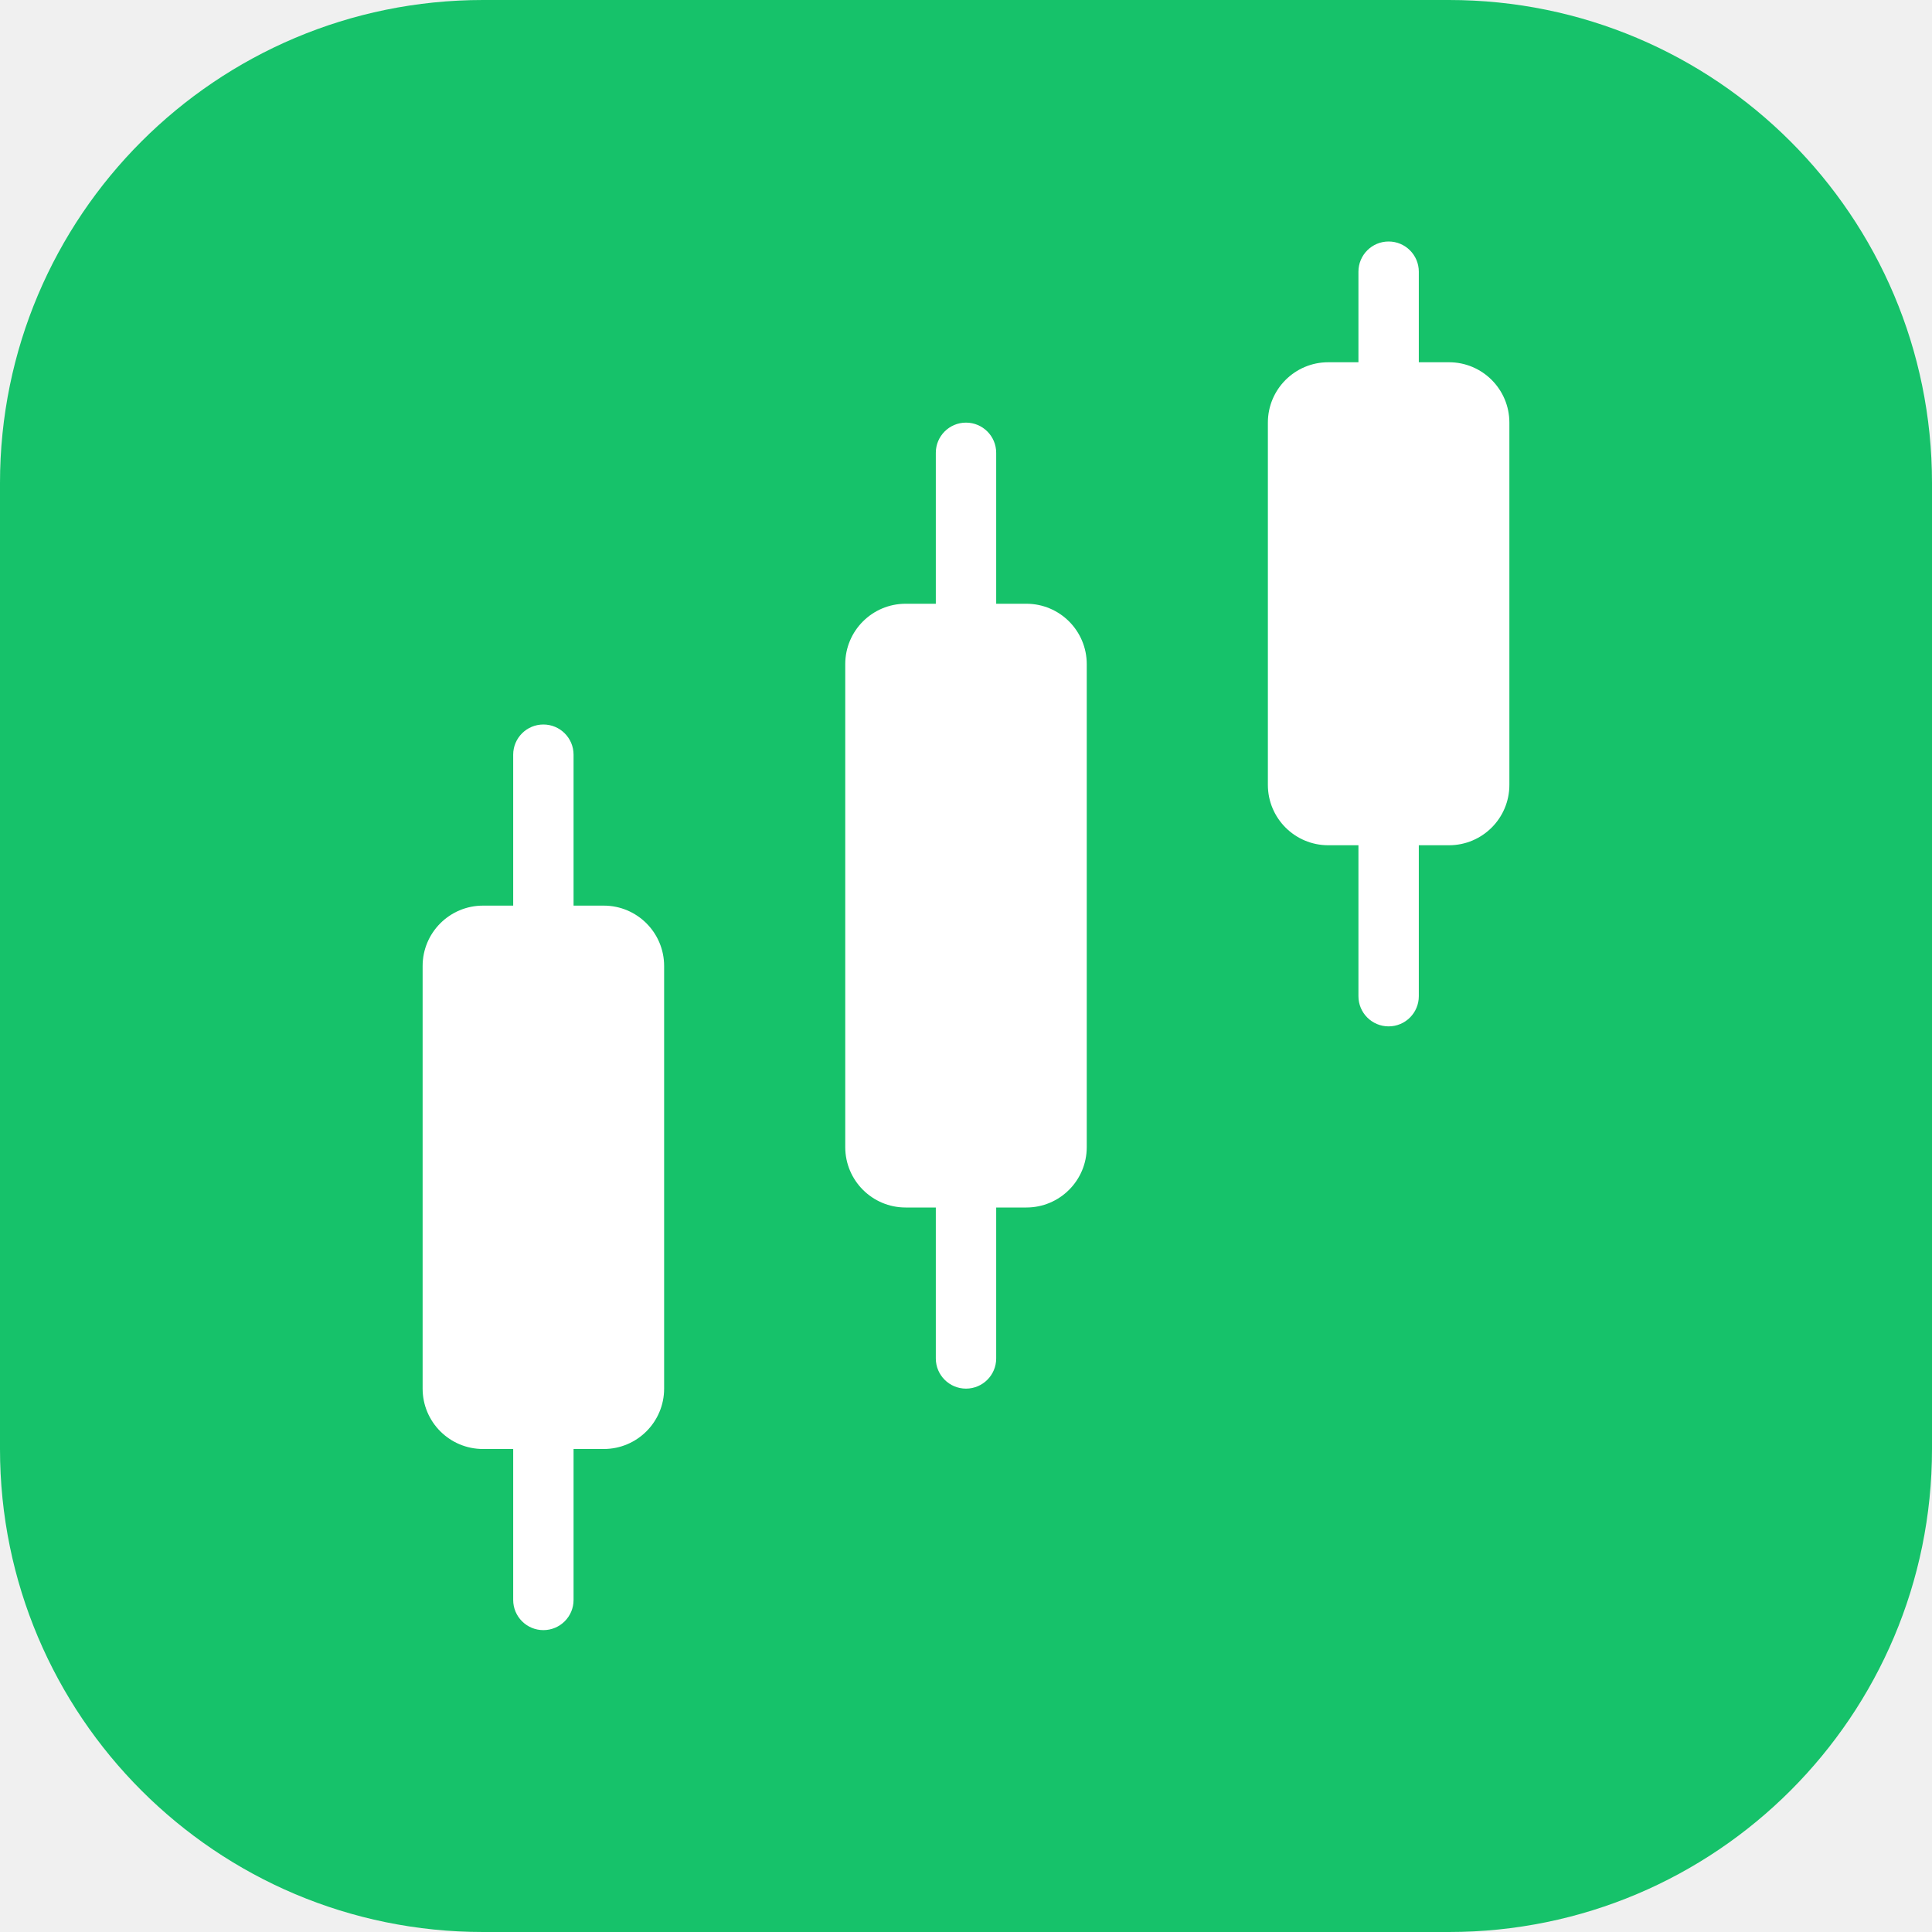
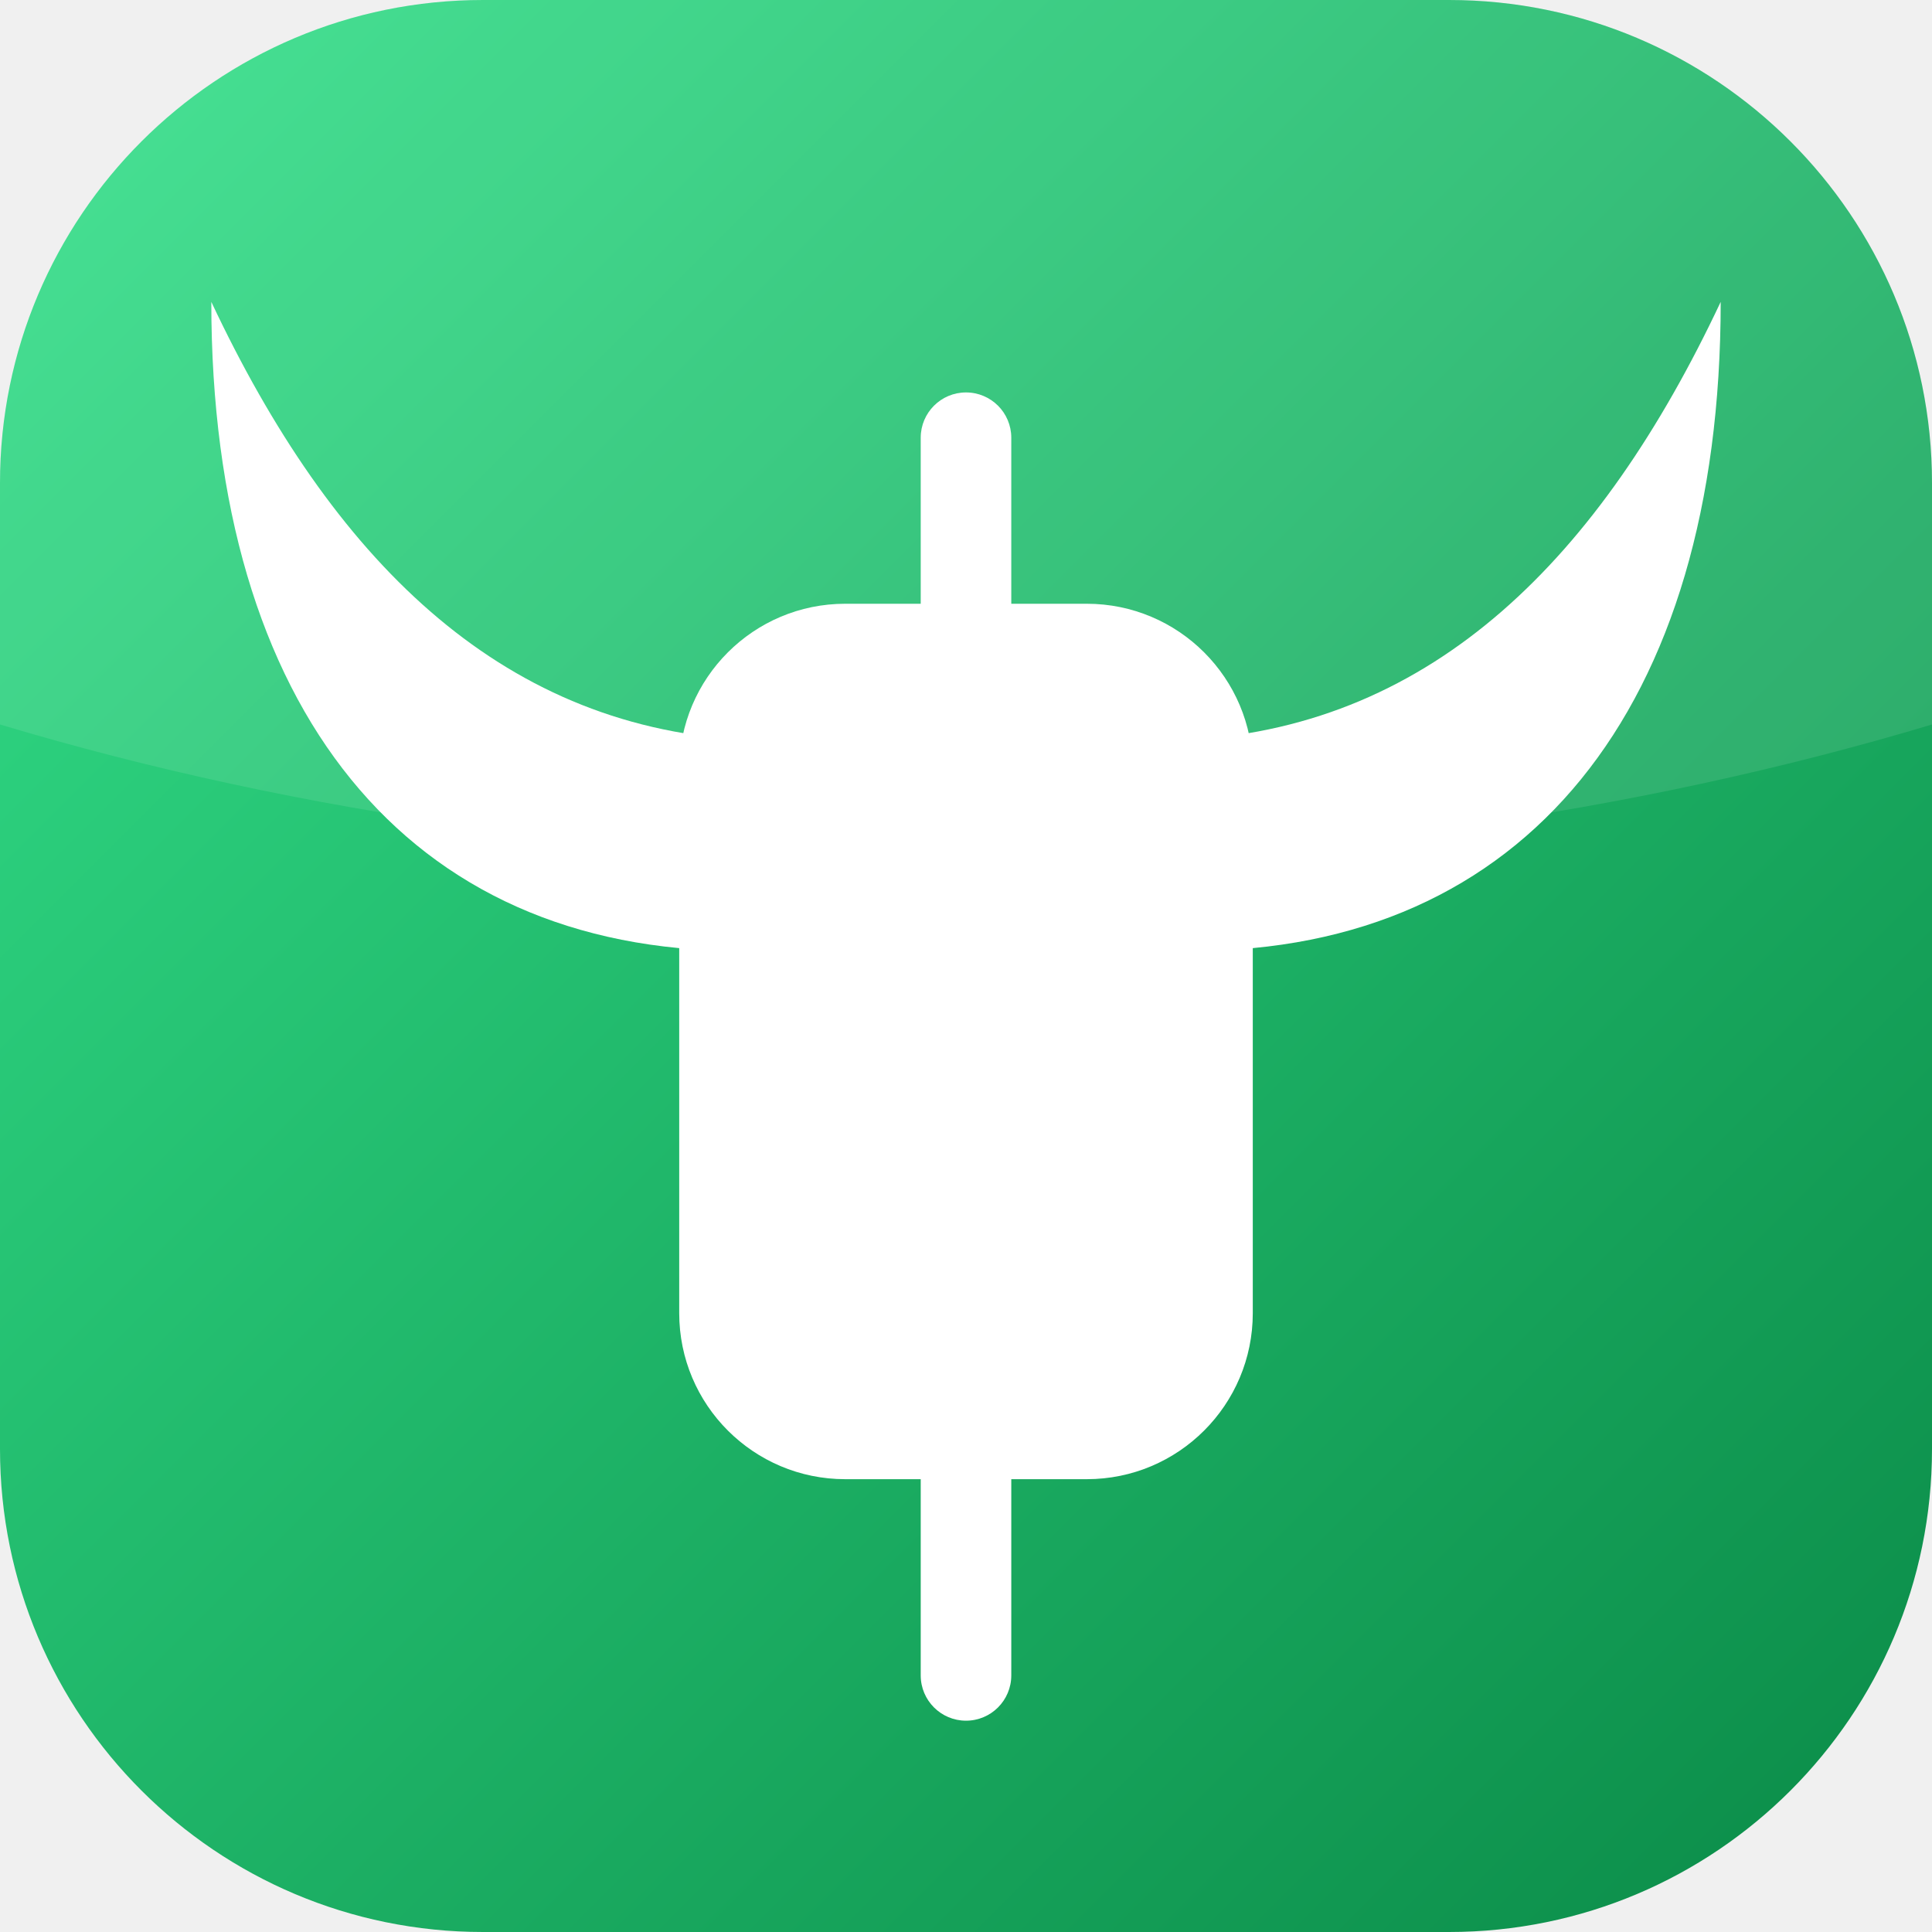
<svg xmlns="http://www.w3.org/2000/svg" viewBox="0 0 64 64">
-   <rect width="64" height="64" rx="16" fill="#16C26A" />
-   <rect x="14" y="30" width="8" height="18" rx="2" fill="#fff" />
-   <rect x="17" y="24" width="2" height="30" rx="1" fill="#fff" />
-   <rect x="28" y="20" width="8" height="20" rx="2" fill="#fff" />
-   <rect x="31" y="14" width="2" height="32" rx="1" fill="#fff" />
-   <rect x="42" y="12" width="8" height="16" rx="2" fill="#fff" />
-   <rect x="45" y="8" width="2" height="26" rx="1" fill="#fff" />
+   <defs>
+     <linearGradient id="bulleak-tile" x1="0" y1="0" x2="1" y2="1">
+       <stop offset="0" stop-color="#34E08A" />
+       <stop offset="1" stop-color="#0A8A47" />
+     </linearGradient>
+   </defs>
+   <rect width="64" height="64" rx="16" fill="url(#bulleak-tile)" />
+   <path d="M0 16A16 16 0 0 1 16 0H48A16 16 0 0 1 64 16V24C44 30 20 30 0 24Z" fill="#fff" opacity=".1" />
+   <g transform="translate(0 0) scale(1)">
+     <path d="M24.5 31.5C13.5 31.5 7 23.5 7 10C11 18.5 16.5 24 24.5 24.5Z" fill="#FFFFFF" />
+     <path d="M39.5 31.5C50.5 31.5 57 23.5 57 10C53 18.5 47.5 24 39.5 24.5Z" fill="#FFFFFF" />
+     <rect x="30.5" y="13" width="3" height="44" rx="1.5" fill="#FFFFFF" />
+     <rect x="22.5" y="20" width="19" height="29" rx="5.5" fill="#FFFFFF" />
+   </g>
</svg>
